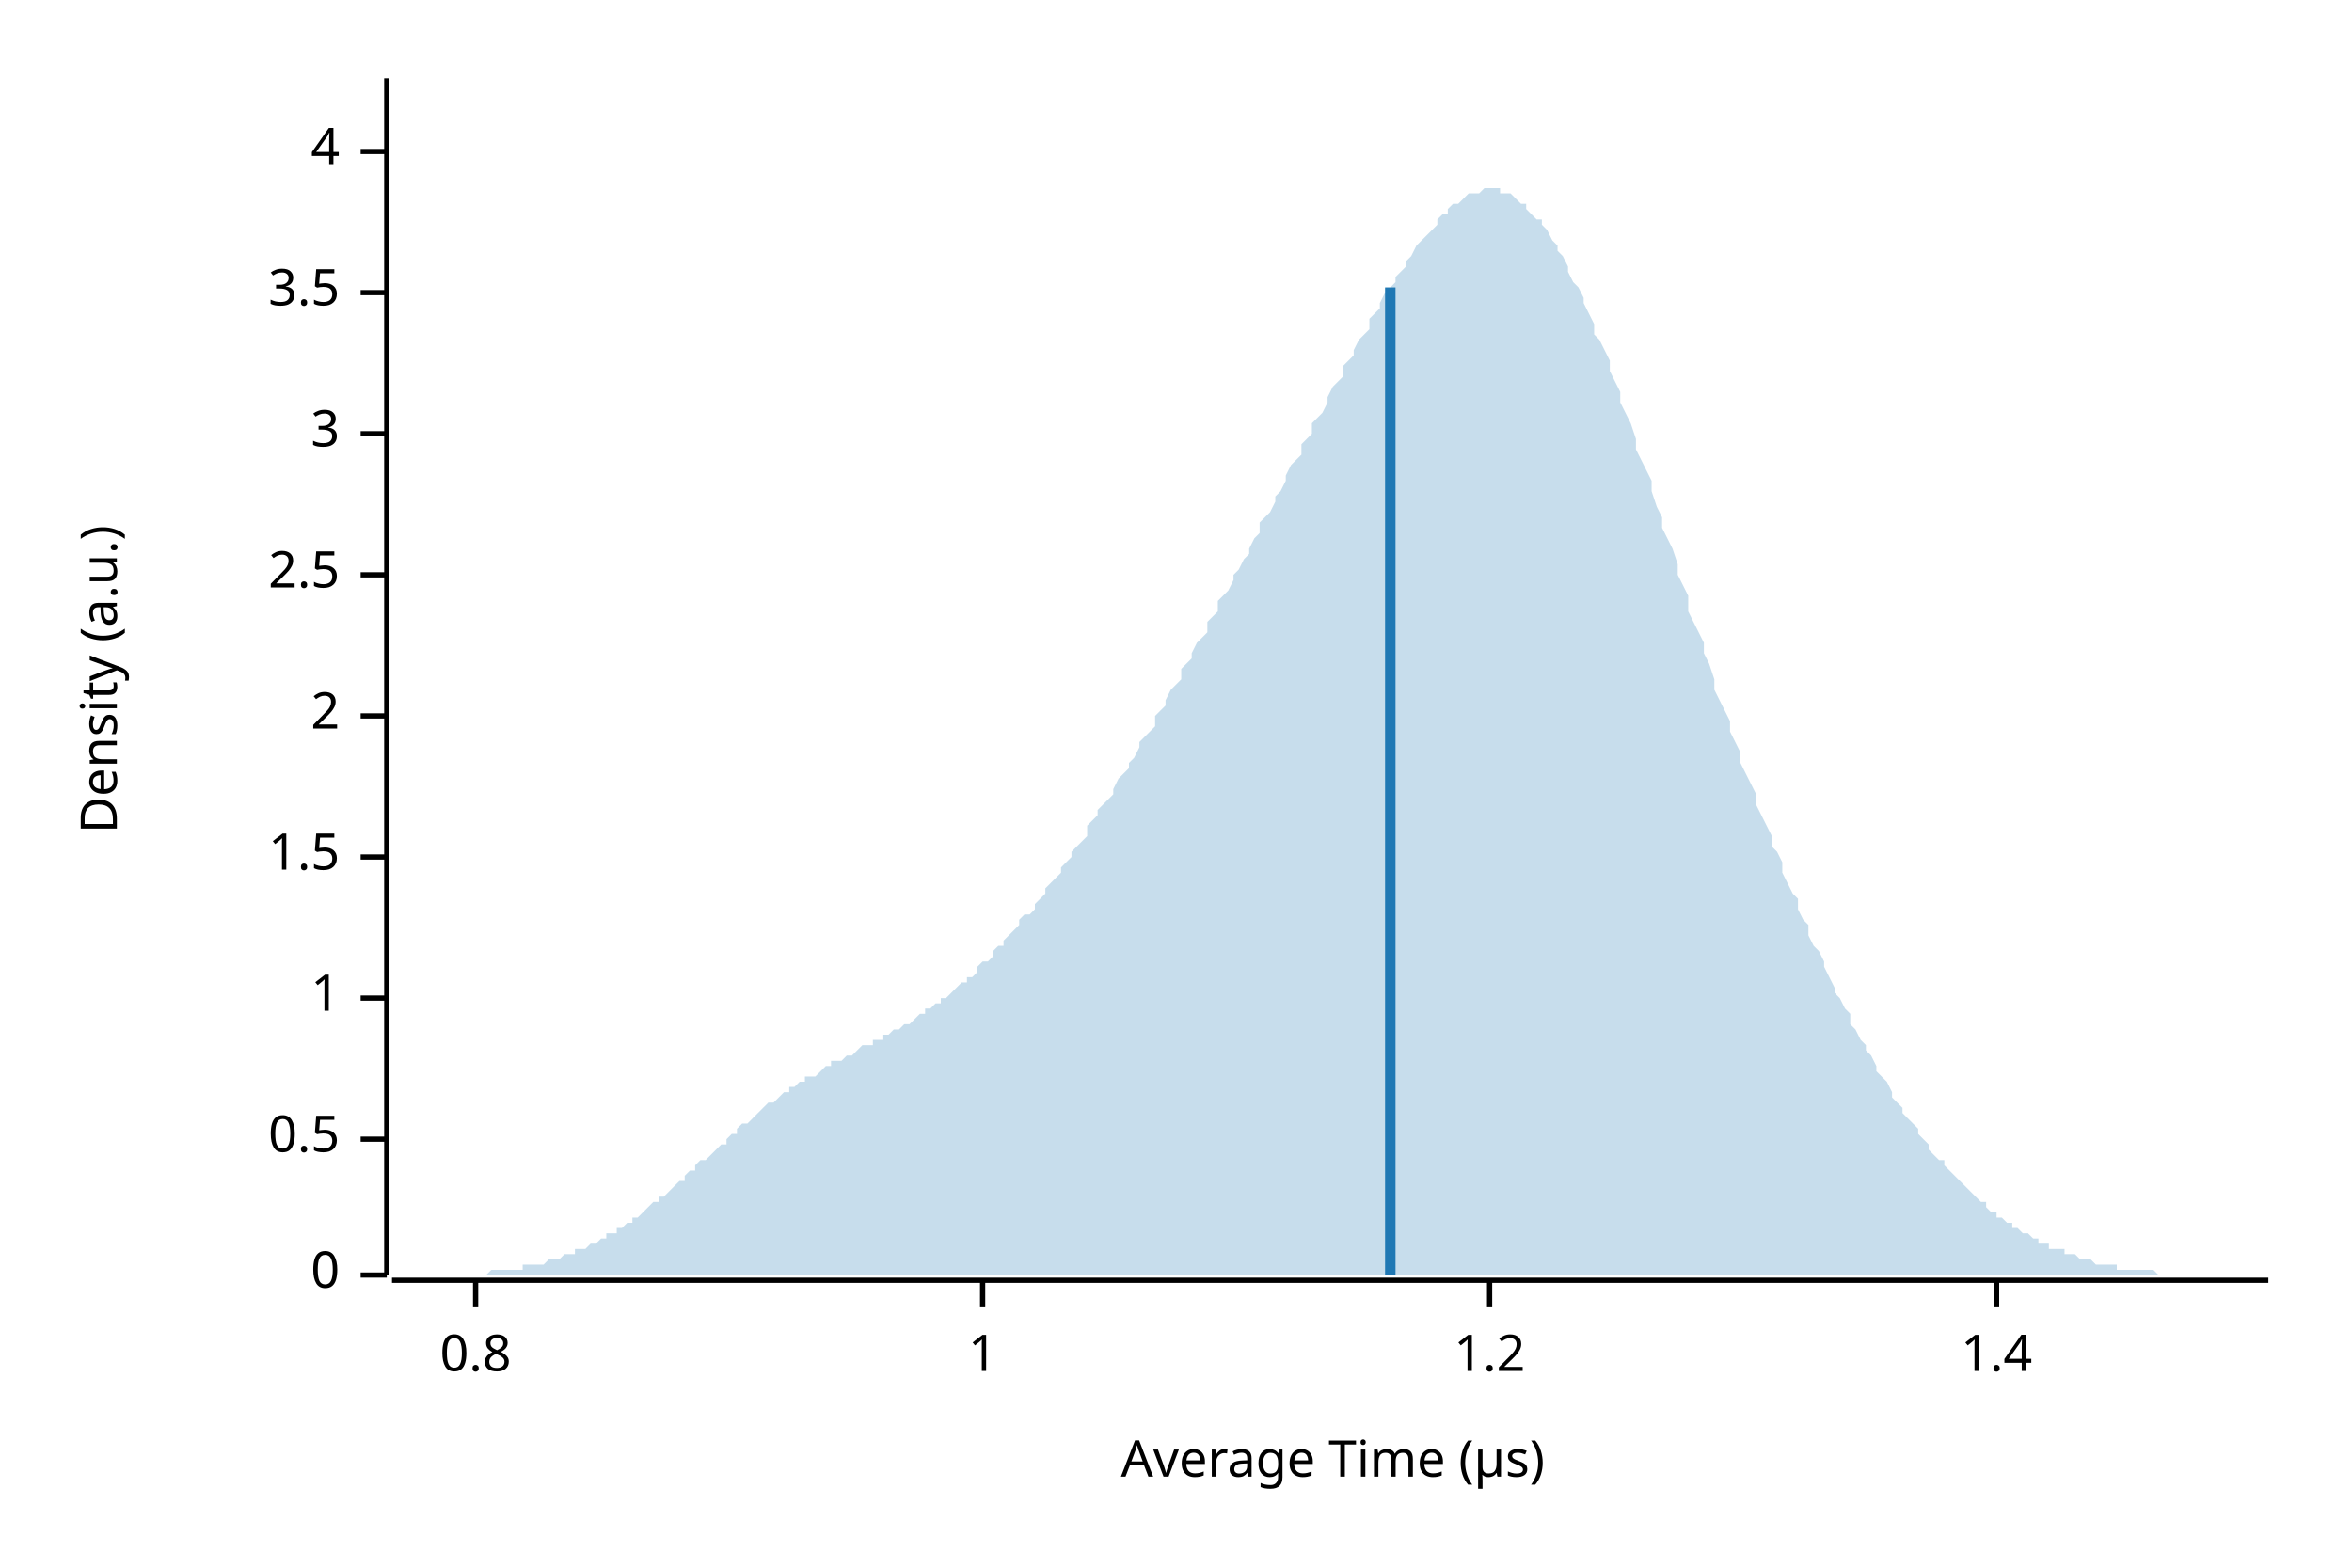
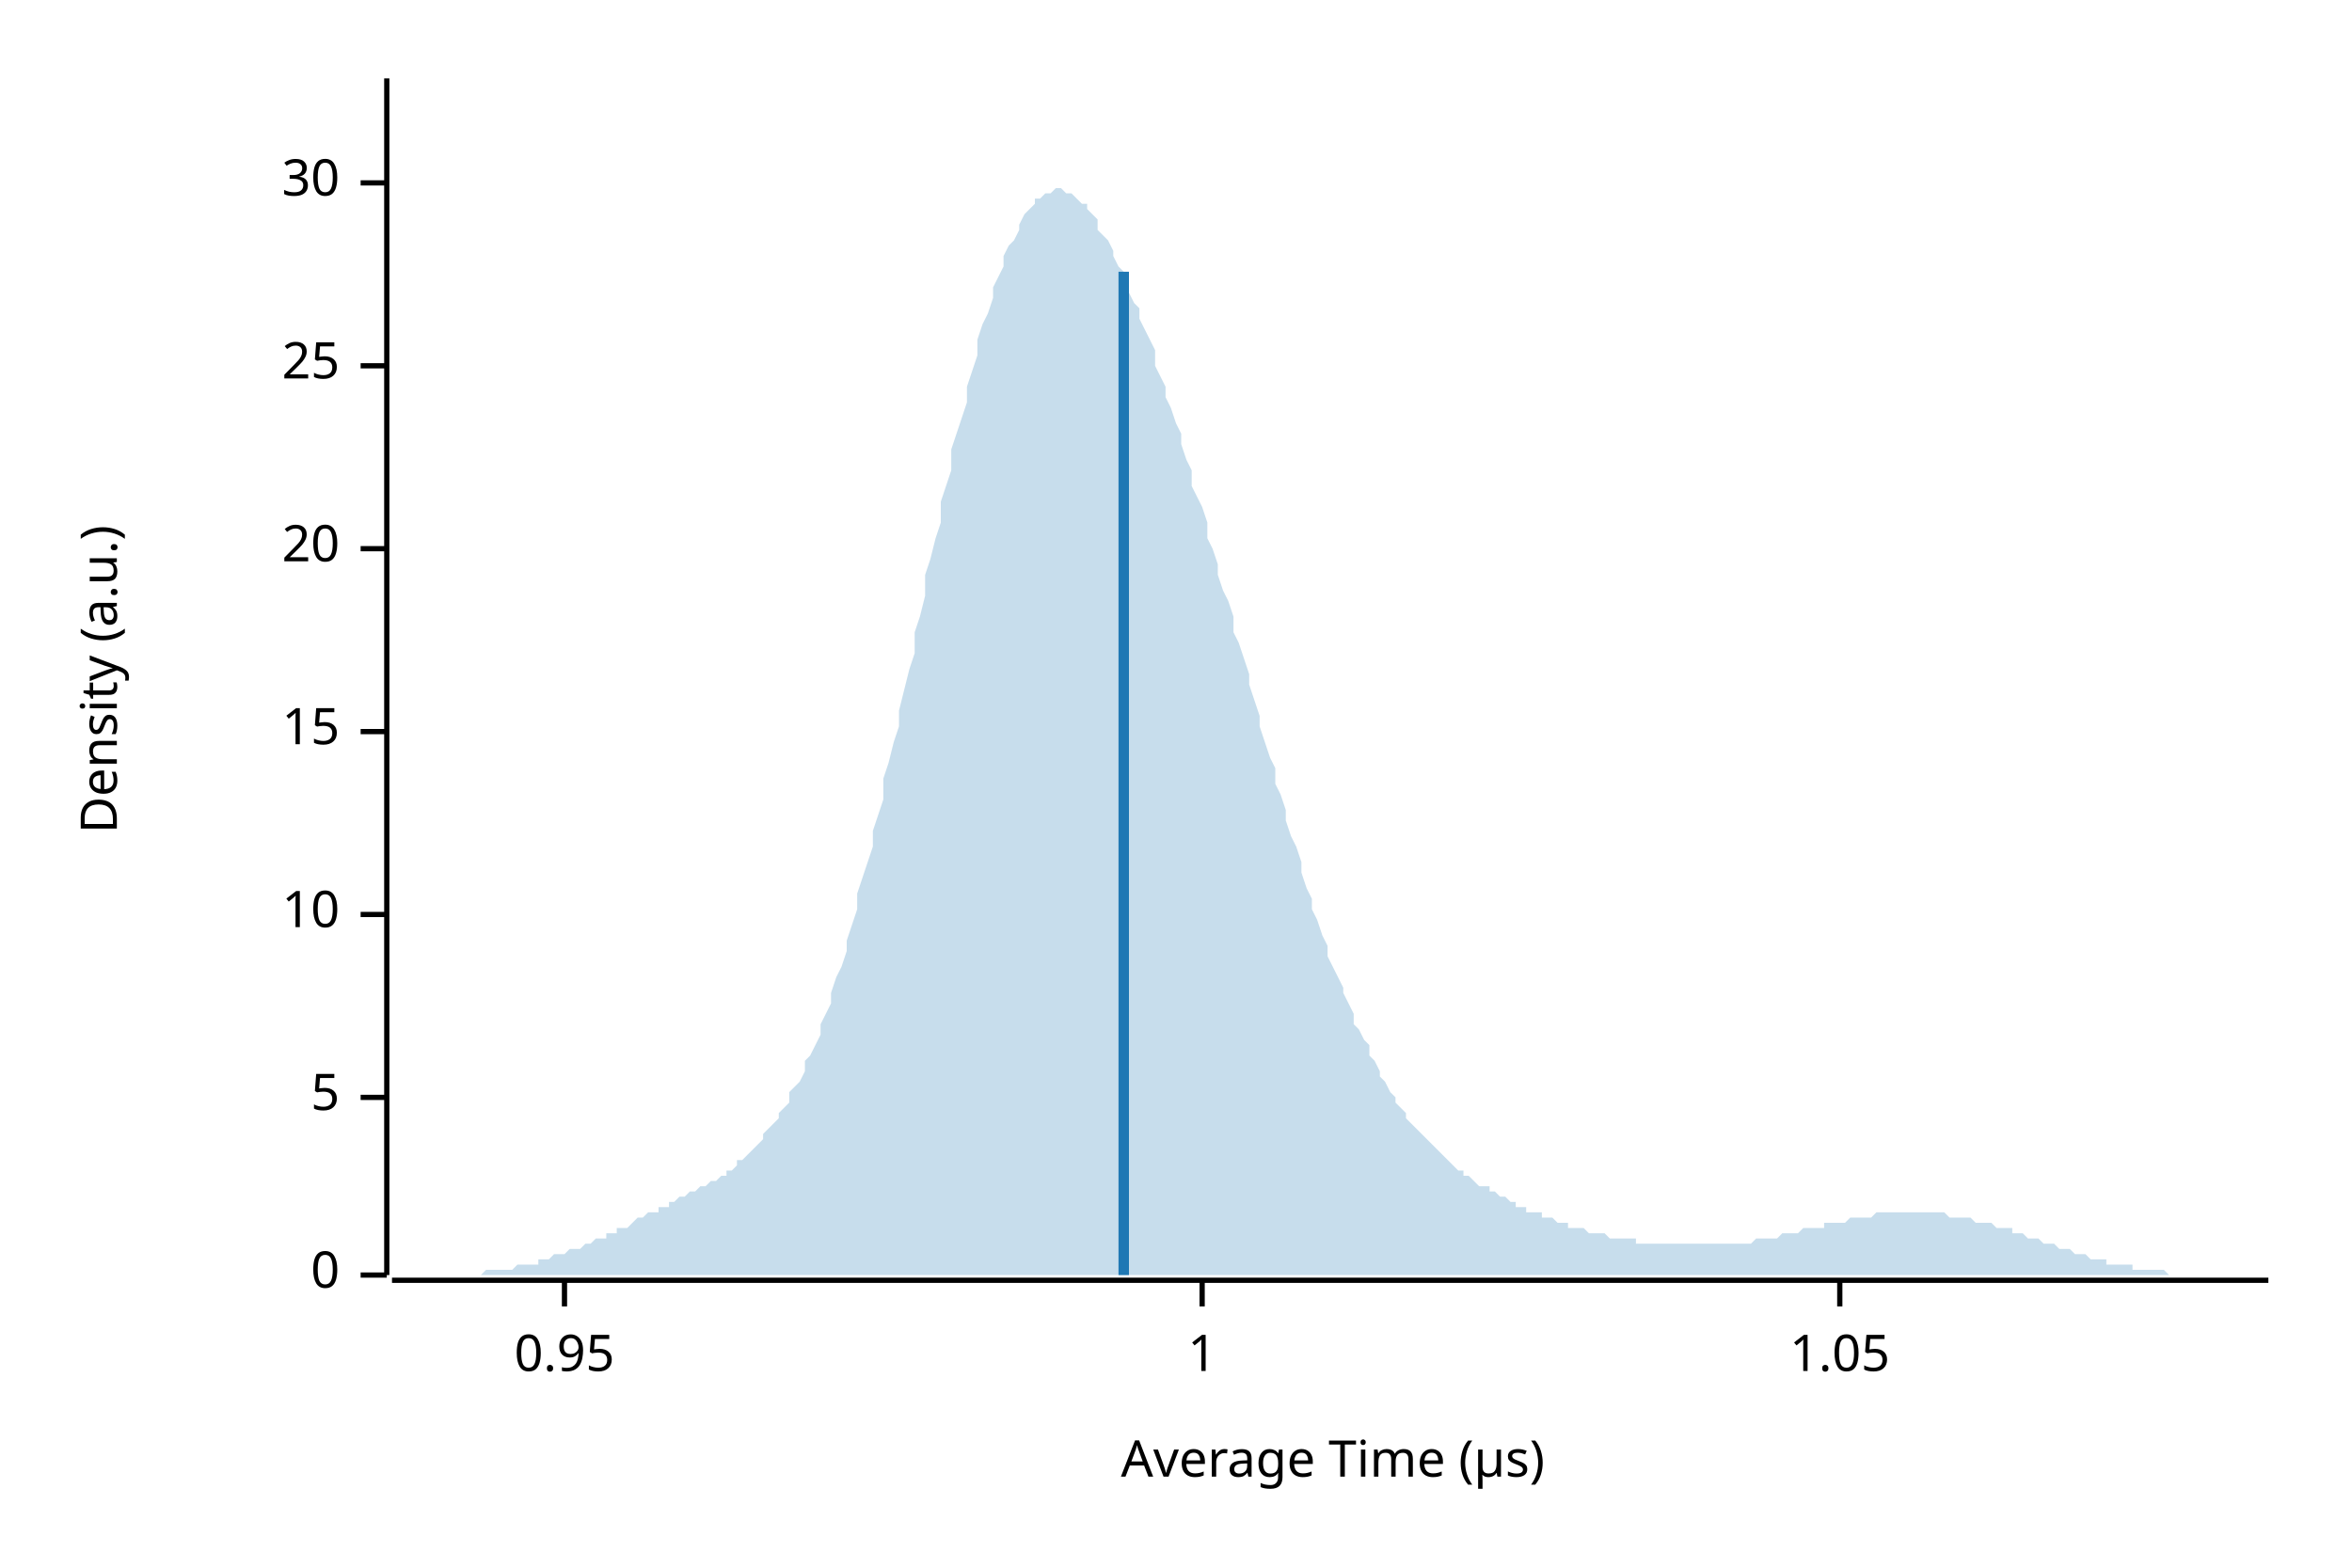
<svg xmlns="http://www.w3.org/2000/svg" width="450" height="300" viewBox="0 0 450 300">
  <text x="15" y="130" dy="0.76em" text-anchor="middle" font-family="sans-serif" font-size="9.677" opacity="1" fill="#000000" transform="rotate(270, 15, 130)">
Density (a.u.)
</text>
  <text x="255" y="285" dy="-0.5ex" text-anchor="middle" font-family="sans-serif" font-size="9.677" opacity="1" fill="#000000">
Average Time (µs)
</text>
  <polyline fill="none" opacity="1" stroke="#000000" stroke-width="1" points="74,15 74,244 " />
  <text x="65" y="244" dy="0.5ex" text-anchor="end" font-family="sans-serif" font-size="9.677" opacity="1" fill="#000000">
0
</text>
  <polyline fill="none" opacity="1" stroke="#000000" stroke-width="1" points="69,244 74,244 " />
-   <text x="65" y="218" dy="0.5ex" text-anchor="end" font-family="sans-serif" font-size="9.677" opacity="1" fill="#000000">
- 0.5
+   <text x="65" y="210" dy="0.5ex" text-anchor="end" font-family="sans-serif" font-size="9.677" opacity="1" fill="#000000">
+ 5
</text>
-   <polyline fill="none" opacity="1" stroke="#000000" stroke-width="1" points="69,218 74,218 " />
-   <text x="65" y="191" dy="0.5ex" text-anchor="end" font-family="sans-serif" font-size="9.677" opacity="1" fill="#000000">
+   <polyline fill="none" opacity="1" stroke="#000000" stroke-width="1" points="69,210 74,210 " />
+   <text x="65" y="175" dy="0.5ex" text-anchor="end" font-family="sans-serif" font-size="9.677" opacity="1" fill="#000000">
+ 10
+ </text>
+   <polyline fill="none" opacity="1" stroke="#000000" stroke-width="1" points="69,175 74,175 " />
+   <text x="65" y="140" dy="0.5ex" text-anchor="end" font-family="sans-serif" font-size="9.677" opacity="1" fill="#000000">
+ 15
+ </text>
+   <polyline fill="none" opacity="1" stroke="#000000" stroke-width="1" points="69,140 74,140 " />
+   <text x="65" y="105" dy="0.5ex" text-anchor="end" font-family="sans-serif" font-size="9.677" opacity="1" fill="#000000">
+ 20
+ </text>
+   <polyline fill="none" opacity="1" stroke="#000000" stroke-width="1" points="69,105 74,105 " />
+   <text x="65" y="70" dy="0.5ex" text-anchor="end" font-family="sans-serif" font-size="9.677" opacity="1" fill="#000000">
+ 25
+ </text>
+   <polyline fill="none" opacity="1" stroke="#000000" stroke-width="1" points="69,70 74,70 " />
+   <text x="65" y="35" dy="0.5ex" text-anchor="end" font-family="sans-serif" font-size="9.677" opacity="1" fill="#000000">
+ 30
+ </text>
+   <polyline fill="none" opacity="1" stroke="#000000" stroke-width="1" points="69,35 74,35 " />
+   <polyline fill="none" opacity="1" stroke="#000000" stroke-width="1" points="75,245 434,245 " />
+   <text x="108" y="255" dy="0.76em" text-anchor="middle" font-family="sans-serif" font-size="9.677" opacity="1" fill="#000000">
+ 0.95
+ </text>
+   <polyline fill="none" opacity="1" stroke="#000000" stroke-width="1" points="108,245 108,250 " />
+   <text x="230" y="255" dy="0.76em" text-anchor="middle" font-family="sans-serif" font-size="9.677" opacity="1" fill="#000000">
1
</text>
-   <polyline fill="none" opacity="1" stroke="#000000" stroke-width="1" points="69,191 74,191 " />
-   <text x="65" y="164" dy="0.5ex" text-anchor="end" font-family="sans-serif" font-size="9.677" opacity="1" fill="#000000">
- 1.5
+   <polyline fill="none" opacity="1" stroke="#000000" stroke-width="1" points="230,245 230,250 " />
+   <text x="352" y="255" dy="0.76em" text-anchor="middle" font-family="sans-serif" font-size="9.677" opacity="1" fill="#000000">
+ 1.05
</text>
-   <polyline fill="none" opacity="1" stroke="#000000" stroke-width="1" points="69,164 74,164 " />
-   <text x="65" y="137" dy="0.5ex" text-anchor="end" font-family="sans-serif" font-size="9.677" opacity="1" fill="#000000">
- 2
- </text>
-   <polyline fill="none" opacity="1" stroke="#000000" stroke-width="1" points="69,137 74,137 " />
-   <text x="65" y="110" dy="0.5ex" text-anchor="end" font-family="sans-serif" font-size="9.677" opacity="1" fill="#000000">
- 2.5
- </text>
-   <polyline fill="none" opacity="1" stroke="#000000" stroke-width="1" points="69,110 74,110 " />
-   <text x="65" y="83" dy="0.5ex" text-anchor="end" font-family="sans-serif" font-size="9.677" opacity="1" fill="#000000">
- 3
- </text>
-   <polyline fill="none" opacity="1" stroke="#000000" stroke-width="1" points="69,83 74,83 " />
-   <text x="65" y="56" dy="0.5ex" text-anchor="end" font-family="sans-serif" font-size="9.677" opacity="1" fill="#000000">
- 3.5
- </text>
-   <polyline fill="none" opacity="1" stroke="#000000" stroke-width="1" points="69,56 74,56 " />
-   <text x="65" y="29" dy="0.5ex" text-anchor="end" font-family="sans-serif" font-size="9.677" opacity="1" fill="#000000">
- 4
- </text>
-   <polyline fill="none" opacity="1" stroke="#000000" stroke-width="1" points="69,29 74,29 " />
-   <polyline fill="none" opacity="1" stroke="#000000" stroke-width="1" points="75,245 434,245 " />
-   <text x="91" y="255" dy="0.76em" text-anchor="middle" font-family="sans-serif" font-size="9.677" opacity="1" fill="#000000">
- 0.8
- </text>
-   <polyline fill="none" opacity="1" stroke="#000000" stroke-width="1" points="91,245 91,250 " />
-   <text x="188" y="255" dy="0.76em" text-anchor="middle" font-family="sans-serif" font-size="9.677" opacity="1" fill="#000000">
- 1
- </text>
-   <polyline fill="none" opacity="1" stroke="#000000" stroke-width="1" points="188,245 188,250 " />
-   <text x="285" y="255" dy="0.76em" text-anchor="middle" font-family="sans-serif" font-size="9.677" opacity="1" fill="#000000">
- 1.2
- </text>
-   <polyline fill="none" opacity="1" stroke="#000000" stroke-width="1" points="285,245 285,250 " />
-   <text x="382" y="255" dy="0.76em" text-anchor="middle" font-family="sans-serif" font-size="9.677" opacity="1" fill="#000000">
- 1.4
- </text>
-   <polyline fill="none" opacity="1" stroke="#000000" stroke-width="1" points="382,245 382,250 " />
-   <polygon opacity="0.25" fill="#1F78B4" points="75,244 75,244 76,244 77,244 77,244 78,244 79,244 80,244 80,244 81,244 82,244 82,244 83,244 84,244 85,244 85,244 86,244 87,244 87,244 88,244 89,244 90,244 90,244 91,244 92,244 92,244 93,244 94,243 95,243 95,243 96,243 97,243 98,243 98,243 99,243 100,243 100,242 101,242 102,242 103,242 103,242 104,242 105,241 105,241 106,241 107,241 108,240 108,240 109,240 110,240 110,239 111,239 112,239 113,238 113,238 114,238 115,237 116,237 116,236 117,236 118,236 118,235 119,235 120,234 121,234 121,233 122,233 123,232 123,232 124,231 125,230 126,230 126,229 127,229 128,228 128,228 129,227 130,226 131,226 131,225 132,224 133,224 133,223 134,222 135,222 136,221 136,221 137,220 138,219 139,219 139,218 140,217 141,217 141,216 142,215 143,215 144,214 144,214 145,213 146,212 146,212 147,211 148,211 149,210 149,210 150,209 151,209 151,208 152,208 153,207 154,207 154,206 155,206 156,206 157,205 157,205 158,204 159,204 159,203 160,203 161,203 162,202 162,202 163,202 164,201 164,201 165,200 166,200 167,200 167,199 168,199 169,199 169,198 170,198 171,197 172,197 172,197 173,196 174,196 175,195 175,195 176,194 177,194 177,193 178,193 179,192 180,192 180,191 181,191 182,190 182,190 183,189 184,188 185,188 185,187 186,187 187,186 187,185 188,184 189,184 190,183 190,182 191,181 192,181 192,180 193,179 194,178 195,177 195,176 196,175 197,175 198,174 198,173 199,172 200,171 200,170 201,169 202,168 203,167 203,166 204,165 205,164 205,163 206,162 207,161 208,160 208,158 209,157 210,156 210,155 211,154 212,153 213,152 213,151 214,149 215,148 216,147 216,146 217,145 218,143 218,142 219,141 220,140 221,139 221,137 222,136 223,135 223,134 224,132 225,131 226,130 226,128 227,127 228,126 228,125 229,123 230,122 231,121 231,119 232,118 233,117 233,115 234,114 235,113 236,111 236,110 237,109 238,107 239,106 239,105 240,103 241,102 241,100 242,99 243,98 244,96 244,95 245,94 246,92 246,91 247,89 248,88 249,87 249,85 250,84 251,83 251,81 252,80 253,79 254,77 254,76 255,74 256,73 257,72 257,70 258,69 259,68 259,67 260,65 261,64 262,63 262,61 263,60 264,59 264,58 265,56 266,55 267,54 267,53 268,52 269,51 269,50 270,49 271,47 272,46 272,46 273,45 274,44 275,43 275,42 276,41 277,41 277,40 278,39 279,39 280,38 280,38 281,37 282,37 282,37 283,37 284,36 285,36 285,36 286,36 287,36 287,37 288,37 289,37 290,38 290,38 291,39 292,39 292,40 293,41 294,42 295,42 295,43 296,44 297,46 298,47 298,48 299,49 300,51 300,52 301,54 302,55 303,57 303,58 304,60 305,62 305,64 306,65 307,67 308,69 308,71 309,73 310,75 310,77 311,79 312,81 313,84 313,86 314,88 315,90 316,92 316,94 317,97 318,99 318,101 319,103 320,105 321,108 321,110 322,112 323,114 323,117 324,119 325,121 326,123 326,125 327,127 328,130 328,132 329,134 330,136 331,138 331,140 332,142 333,144 333,146 334,148 335,150 336,152 336,154 337,156 338,158 339,160 339,162 340,163 341,165 341,167 342,169 343,171 344,172 344,174 345,176 346,177 346,179 347,181 348,182 349,184 349,185 350,187 351,189 351,190 352,191 353,193 354,194 354,196 355,197 356,199 357,200 357,201 358,202 359,204 359,205 360,206 361,207 362,209 362,210 363,211 364,212 364,213 365,214 366,215 367,216 367,217 368,218 369,219 369,220 370,221 371,222 372,222 372,223 373,224 374,225 375,226 375,226 376,227 377,228 377,228 378,229 379,230 380,230 380,231 381,232 382,232 382,233 383,233 384,234 385,234 385,235 386,235 387,236 387,236 388,236 389,237 390,237 390,238 391,238 392,238 392,239 393,239 394,239 395,239 395,240 396,240 397,240 398,241 398,241 399,241 400,241 400,241 401,242 402,242 403,242 403,242 404,242 405,242 405,243 406,243 407,243 408,243 408,243 409,243 410,243 410,243 411,243 412,243 413,244 413,244 414,244 415,244 416,244 416,244 417,244 418,244 418,244 419,244 420,244 421,244 421,244 422,244 423,244 423,244 424,244 425,244 426,244 426,244 427,244 428,244 428,244 429,244 430,244 431,244 431,244 432,244 433,244 434,244 434,244 75,244 " />
-   <polyline fill="none" opacity="1" stroke="#1F78B4" stroke-width="2" points="266,244 266,55 " />
+   <polyline fill="none" opacity="1" stroke="#000000" stroke-width="1" points="352,245 352,250 " />
+   <polygon opacity="0.25" fill="#1F78B4" points="75,244 75,244 76,244 77,244 77,244 78,244 79,244 80,244 80,244 81,244 82,244 82,244 83,244 84,244 85,244 85,244 86,244 87,244 87,244 88,244 89,244 90,244 90,244 91,244 92,244 92,244 93,243 94,243 95,243 95,243 96,243 97,243 98,243 98,243 99,242 100,242 100,242 101,242 102,242 103,242 103,241 104,241 105,241 105,241 106,240 107,240 108,240 108,240 109,239 110,239 110,239 111,239 112,238 113,238 113,238 114,237 115,237 116,237 116,236 117,236 118,236 118,235 119,235 120,235 121,234 121,234 122,233 123,233 123,233 124,232 125,232 126,232 126,231 127,231 128,231 128,230 129,230 130,229 131,229 131,229 132,228 133,228 133,228 134,227 135,227 136,226 136,226 137,226 138,225 139,225 139,224 140,224 141,223 141,222 142,222 143,221 144,220 144,220 145,219 146,218 146,217 147,216 148,215 149,214 149,213 150,212 151,211 151,209 152,208 153,207 154,205 154,203 155,202 156,200 157,198 157,196 158,194 159,192 159,190 160,187 161,185 162,182 162,180 163,177 164,174 164,171 165,168 166,165 167,162 167,159 168,156 169,153 169,149 170,146 171,142 172,139 172,136 173,132 174,128 175,125 175,121 176,118 177,114 177,110 178,107 179,103 180,100 180,96 181,93 182,90 182,86 183,83 184,80 185,77 185,74 186,71 187,68 187,65 188,62 189,60 190,57 190,55 191,53 192,51 192,49 193,47 194,46 195,44 195,43 196,41 197,40 198,39 198,38 199,38 200,37 200,37 201,37 202,36 203,36 203,36 204,37 205,37 205,37 206,38 207,39 208,39 208,40 209,41 210,42 210,44 211,45 212,46 213,48 213,49 214,51 215,52 216,54 216,56 217,58 218,59 218,61 219,63 220,65 221,67 221,70 222,72 223,74 223,76 224,78 225,81 226,83 226,85 227,88 228,90 228,93 229,95 230,97 231,100 231,103 232,105 233,108 233,110 234,113 235,115 236,118 236,121 237,123 238,126 239,129 239,131 240,134 241,137 241,139 242,142 243,145 244,147 244,150 245,152 246,155 246,157 247,160 248,162 249,165 249,167 250,170 251,172 251,174 252,176 253,179 254,181 254,183 255,185 256,187 257,189 257,190 258,192 259,194 259,196 260,197 261,199 262,200 262,202 263,203 264,205 264,206 265,207 266,209 267,210 267,211 268,212 269,213 269,214 270,215 271,216 272,217 272,217 273,218 274,219 275,220 275,220 276,221 277,222 277,222 278,223 279,224 280,224 280,225 281,225 282,226 282,226 283,227 284,227 285,227 285,228 286,228 287,229 287,229 288,229 289,230 290,230 290,231 291,231 292,231 292,232 293,232 294,232 295,232 295,233 296,233 297,233 298,234 298,234 299,234 300,234 300,235 301,235 302,235 303,235 303,235 304,236 305,236 305,236 306,236 307,236 308,237 308,237 309,237 310,237 310,237 311,237 312,237 313,237 313,238 314,238 315,238 316,238 316,238 317,238 318,238 318,238 319,238 320,238 321,238 321,238 322,238 323,238 323,238 324,238 325,238 326,238 326,238 327,238 328,238 328,238 329,238 330,238 331,238 331,238 332,238 333,238 333,238 334,238 335,238 336,237 336,237 337,237 338,237 339,237 339,237 340,237 341,236 341,236 342,236 343,236 344,236 344,236 345,235 346,235 346,235 347,235 348,235 349,235 349,234 350,234 351,234 351,234 352,234 353,234 354,233 354,233 355,233 356,233 357,233 357,233 358,233 359,232 359,232 360,232 361,232 362,232 362,232 363,232 364,232 364,232 365,232 366,232 367,232 367,232 368,232 369,232 369,232 370,232 371,232 372,232 372,232 373,233 374,233 375,233 375,233 376,233 377,233 377,233 378,234 379,234 380,234 380,234 381,234 382,235 382,235 383,235 384,235 385,235 385,236 386,236 387,236 387,236 388,237 389,237 390,237 390,237 391,238 392,238 392,238 393,238 394,239 395,239 395,239 396,239 397,240 398,240 398,240 399,240 400,241 400,241 401,241 402,241 403,241 403,242 404,242 405,242 405,242 406,242 407,242 408,242 408,243 409,243 410,243 410,243 411,243 412,243 413,243 413,243 414,243 415,244 416,244 416,244 417,244 418,244 418,244 419,244 420,244 421,244 421,244 422,244 423,244 423,244 424,244 425,244 426,244 426,244 427,244 428,244 428,244 429,244 430,244 431,244 431,244 432,244 433,244 434,244 434,244 75,244 " />
+   <polyline fill="none" opacity="1" stroke="#1F78B4" stroke-width="2" points="215,244 215,52 " />
</svg>
